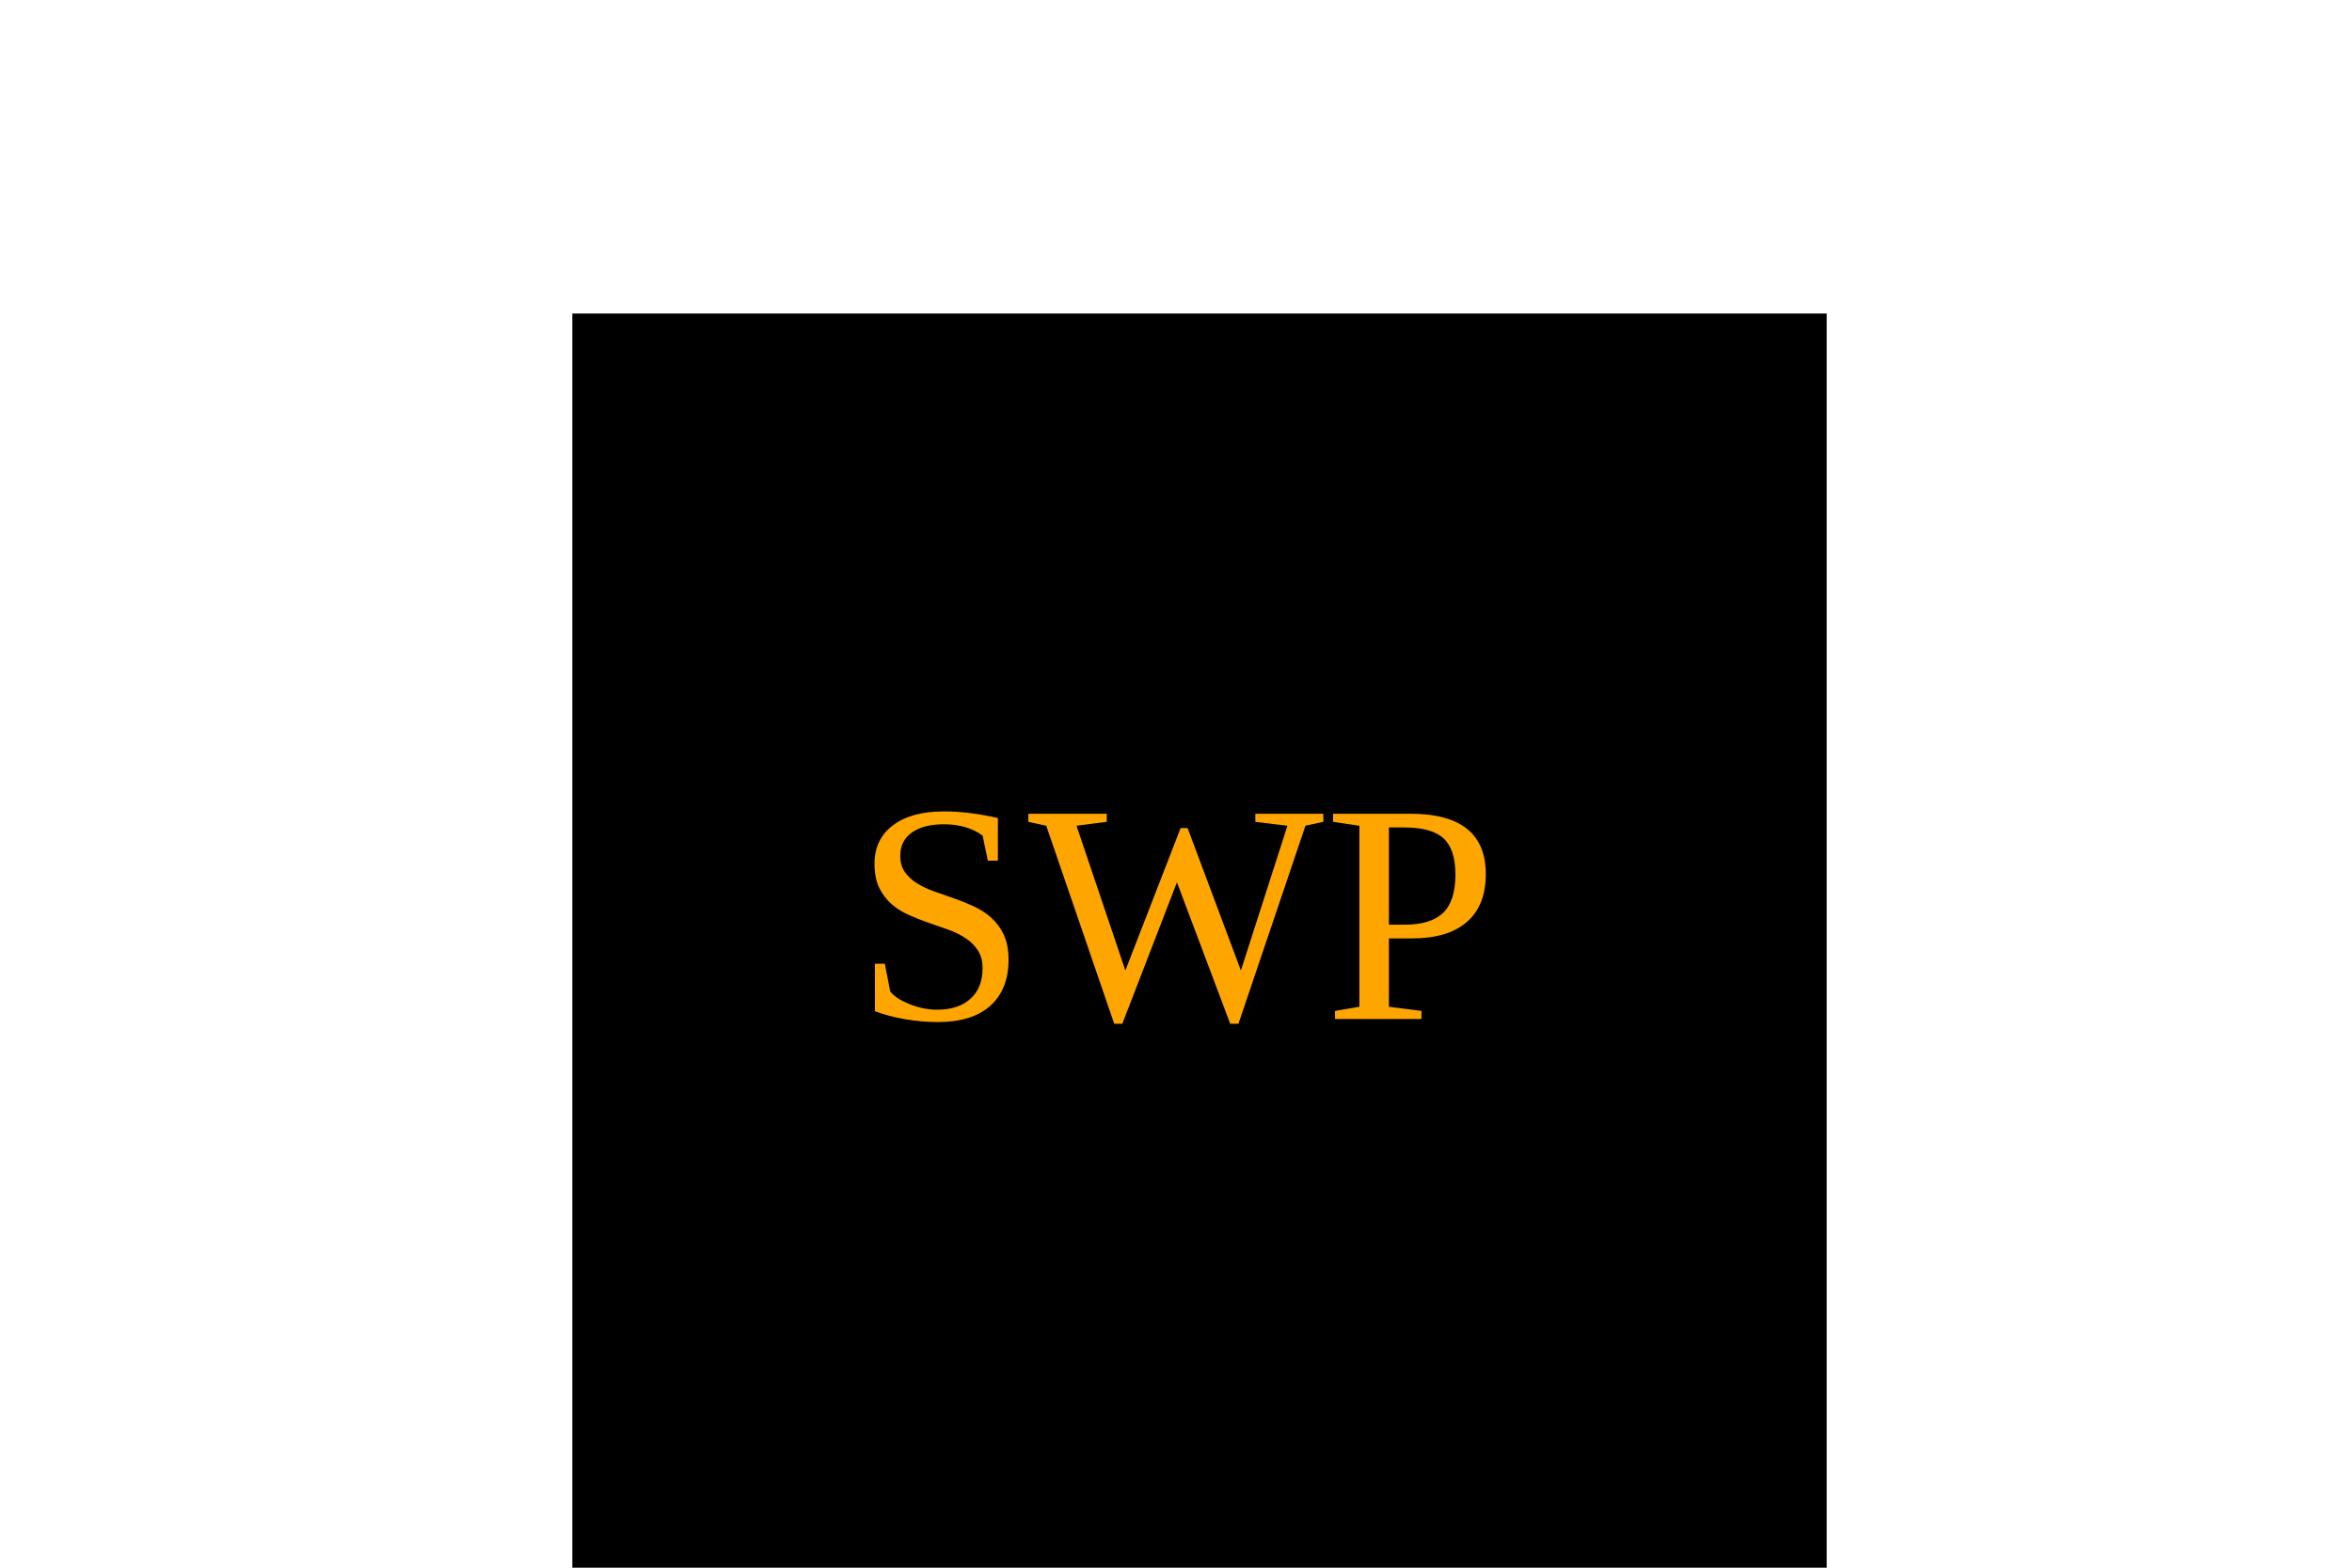
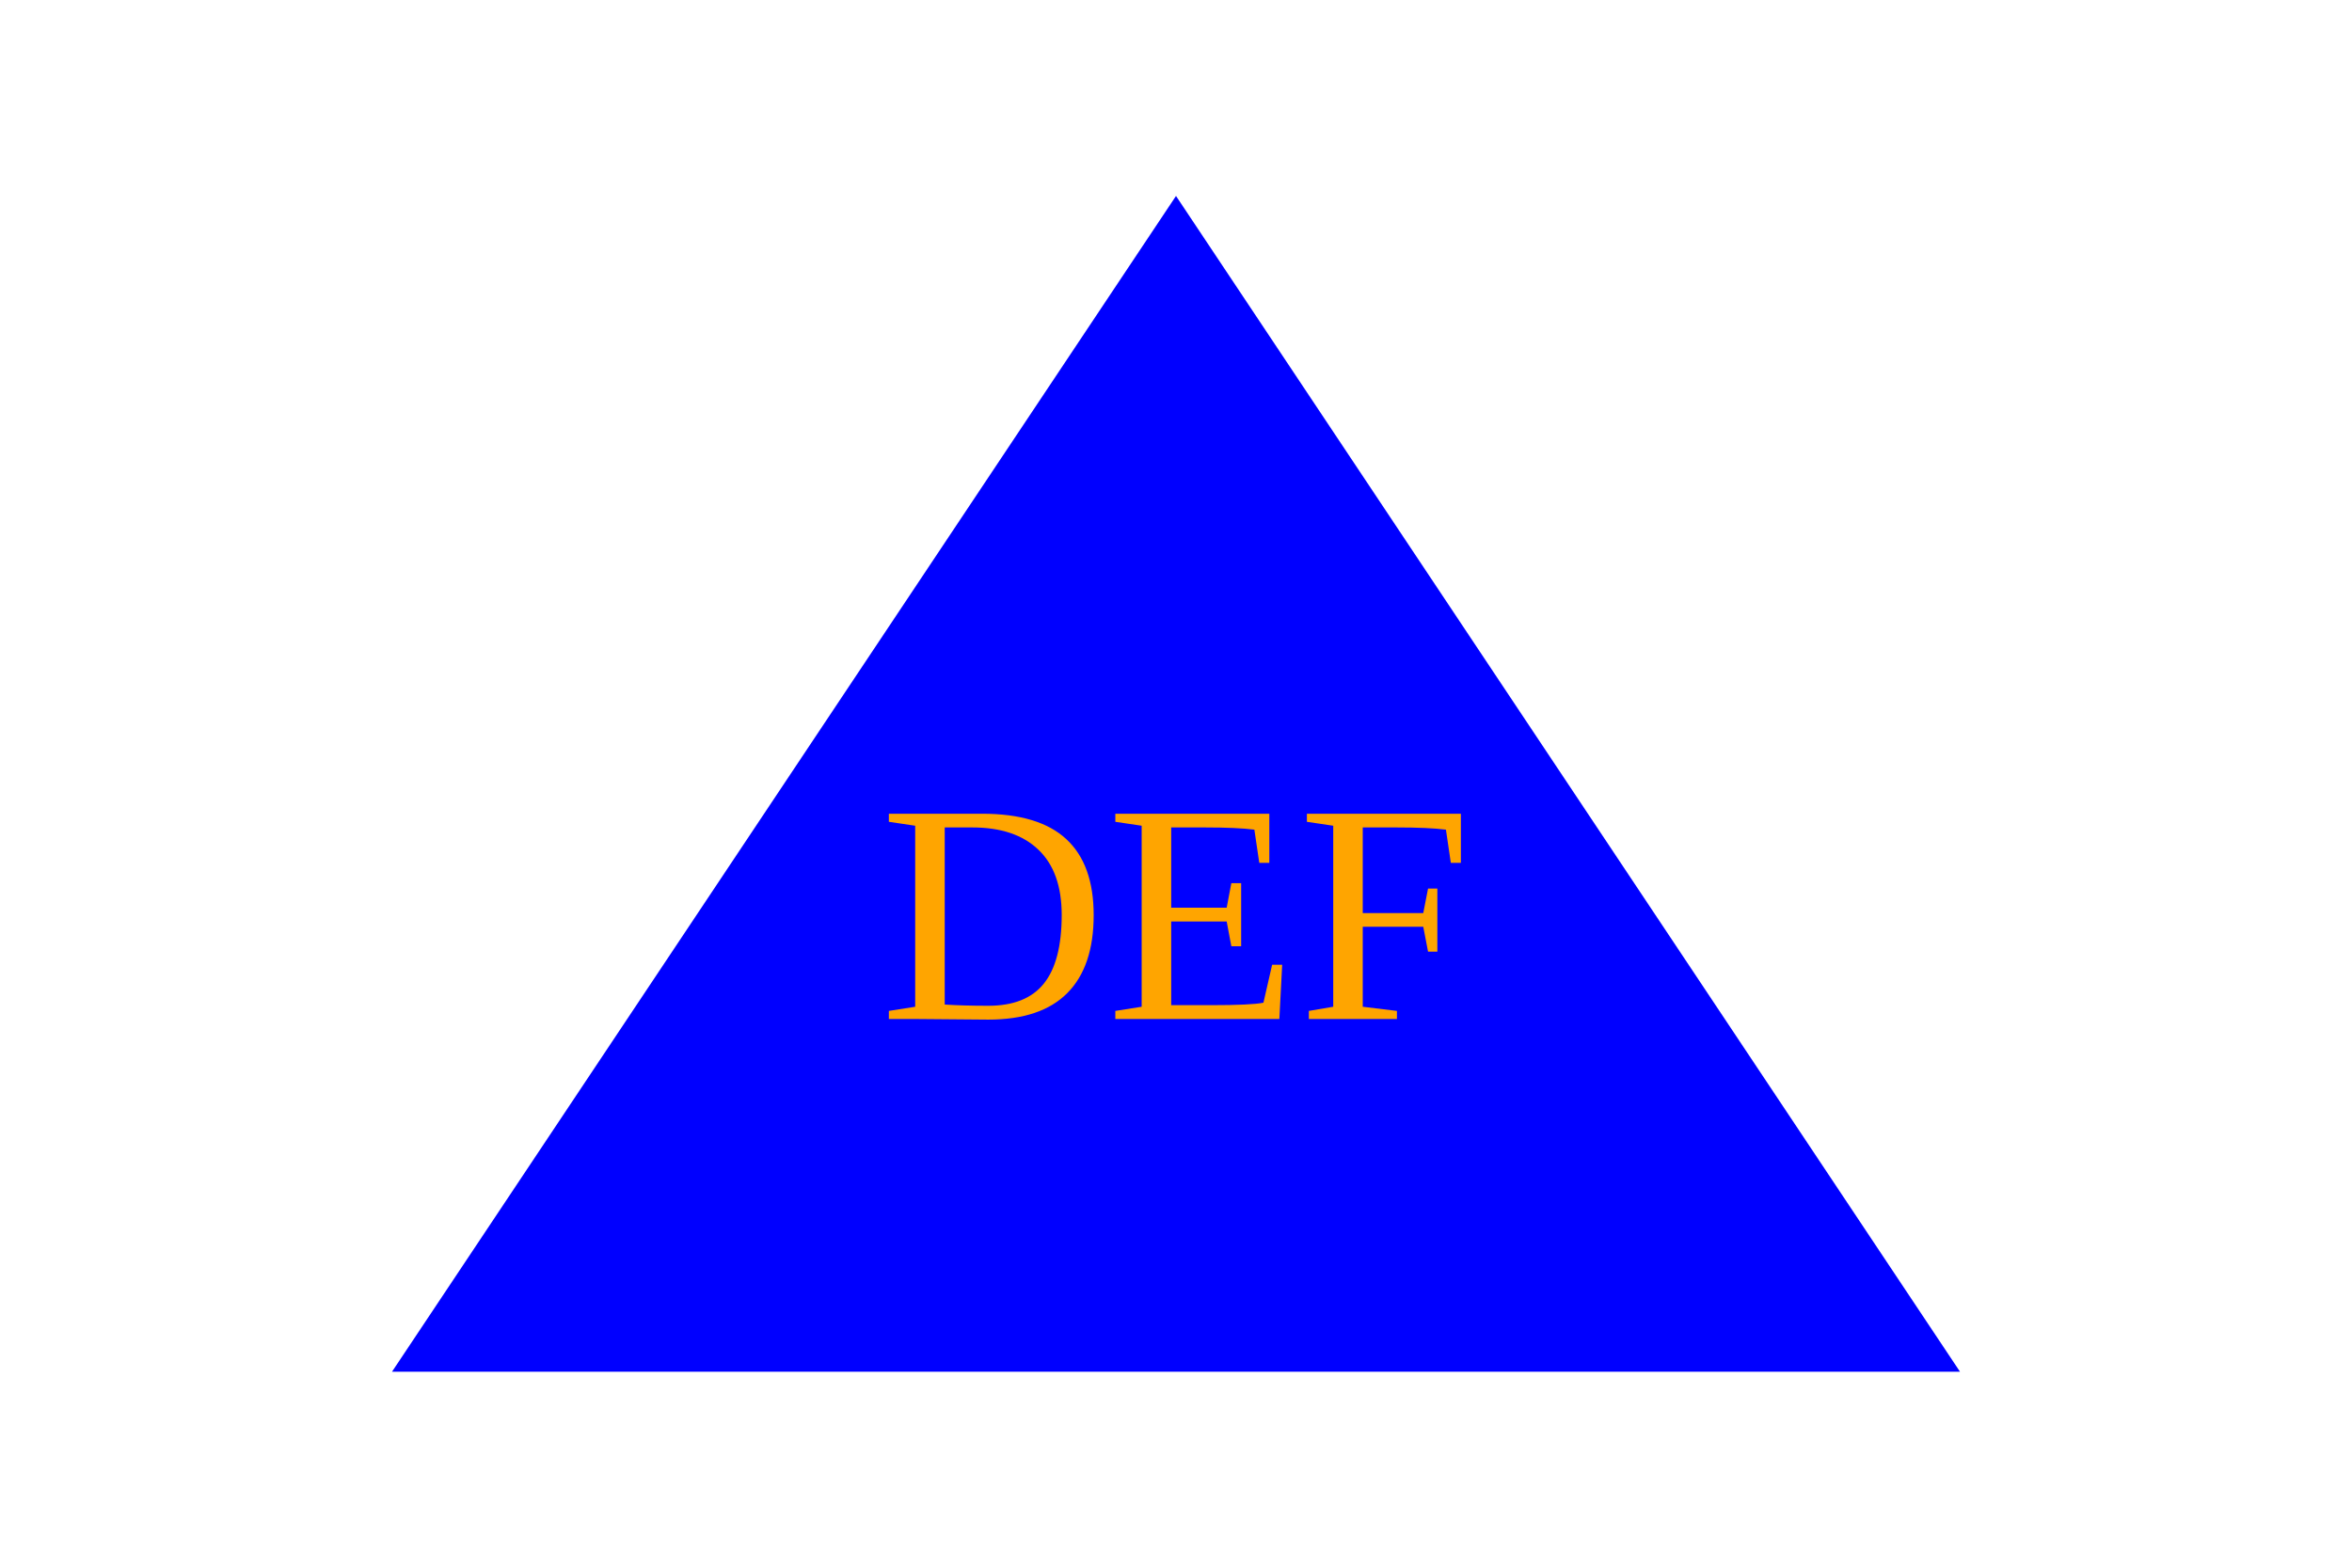
<svg xmlns="http://www.w3.org/2000/svg" version="1.1" width="300" height="200">
-   <g>Square<rect x="73" y="40" width="160" height="160" fill="Midnight" />
-     <text x="150" y="130" text-anchor="middle" font-size="40" fill="Orange">SWP</text>
+   <g>Triangle<polygon points="150,25 250,175 50,175" fill="Blue" />
+     <text x="50%" y="65%" dominant-baseline="top" text-anchor="middle" font-size="40" fill="Orange">DEF</text>
  </g>
</svg>
